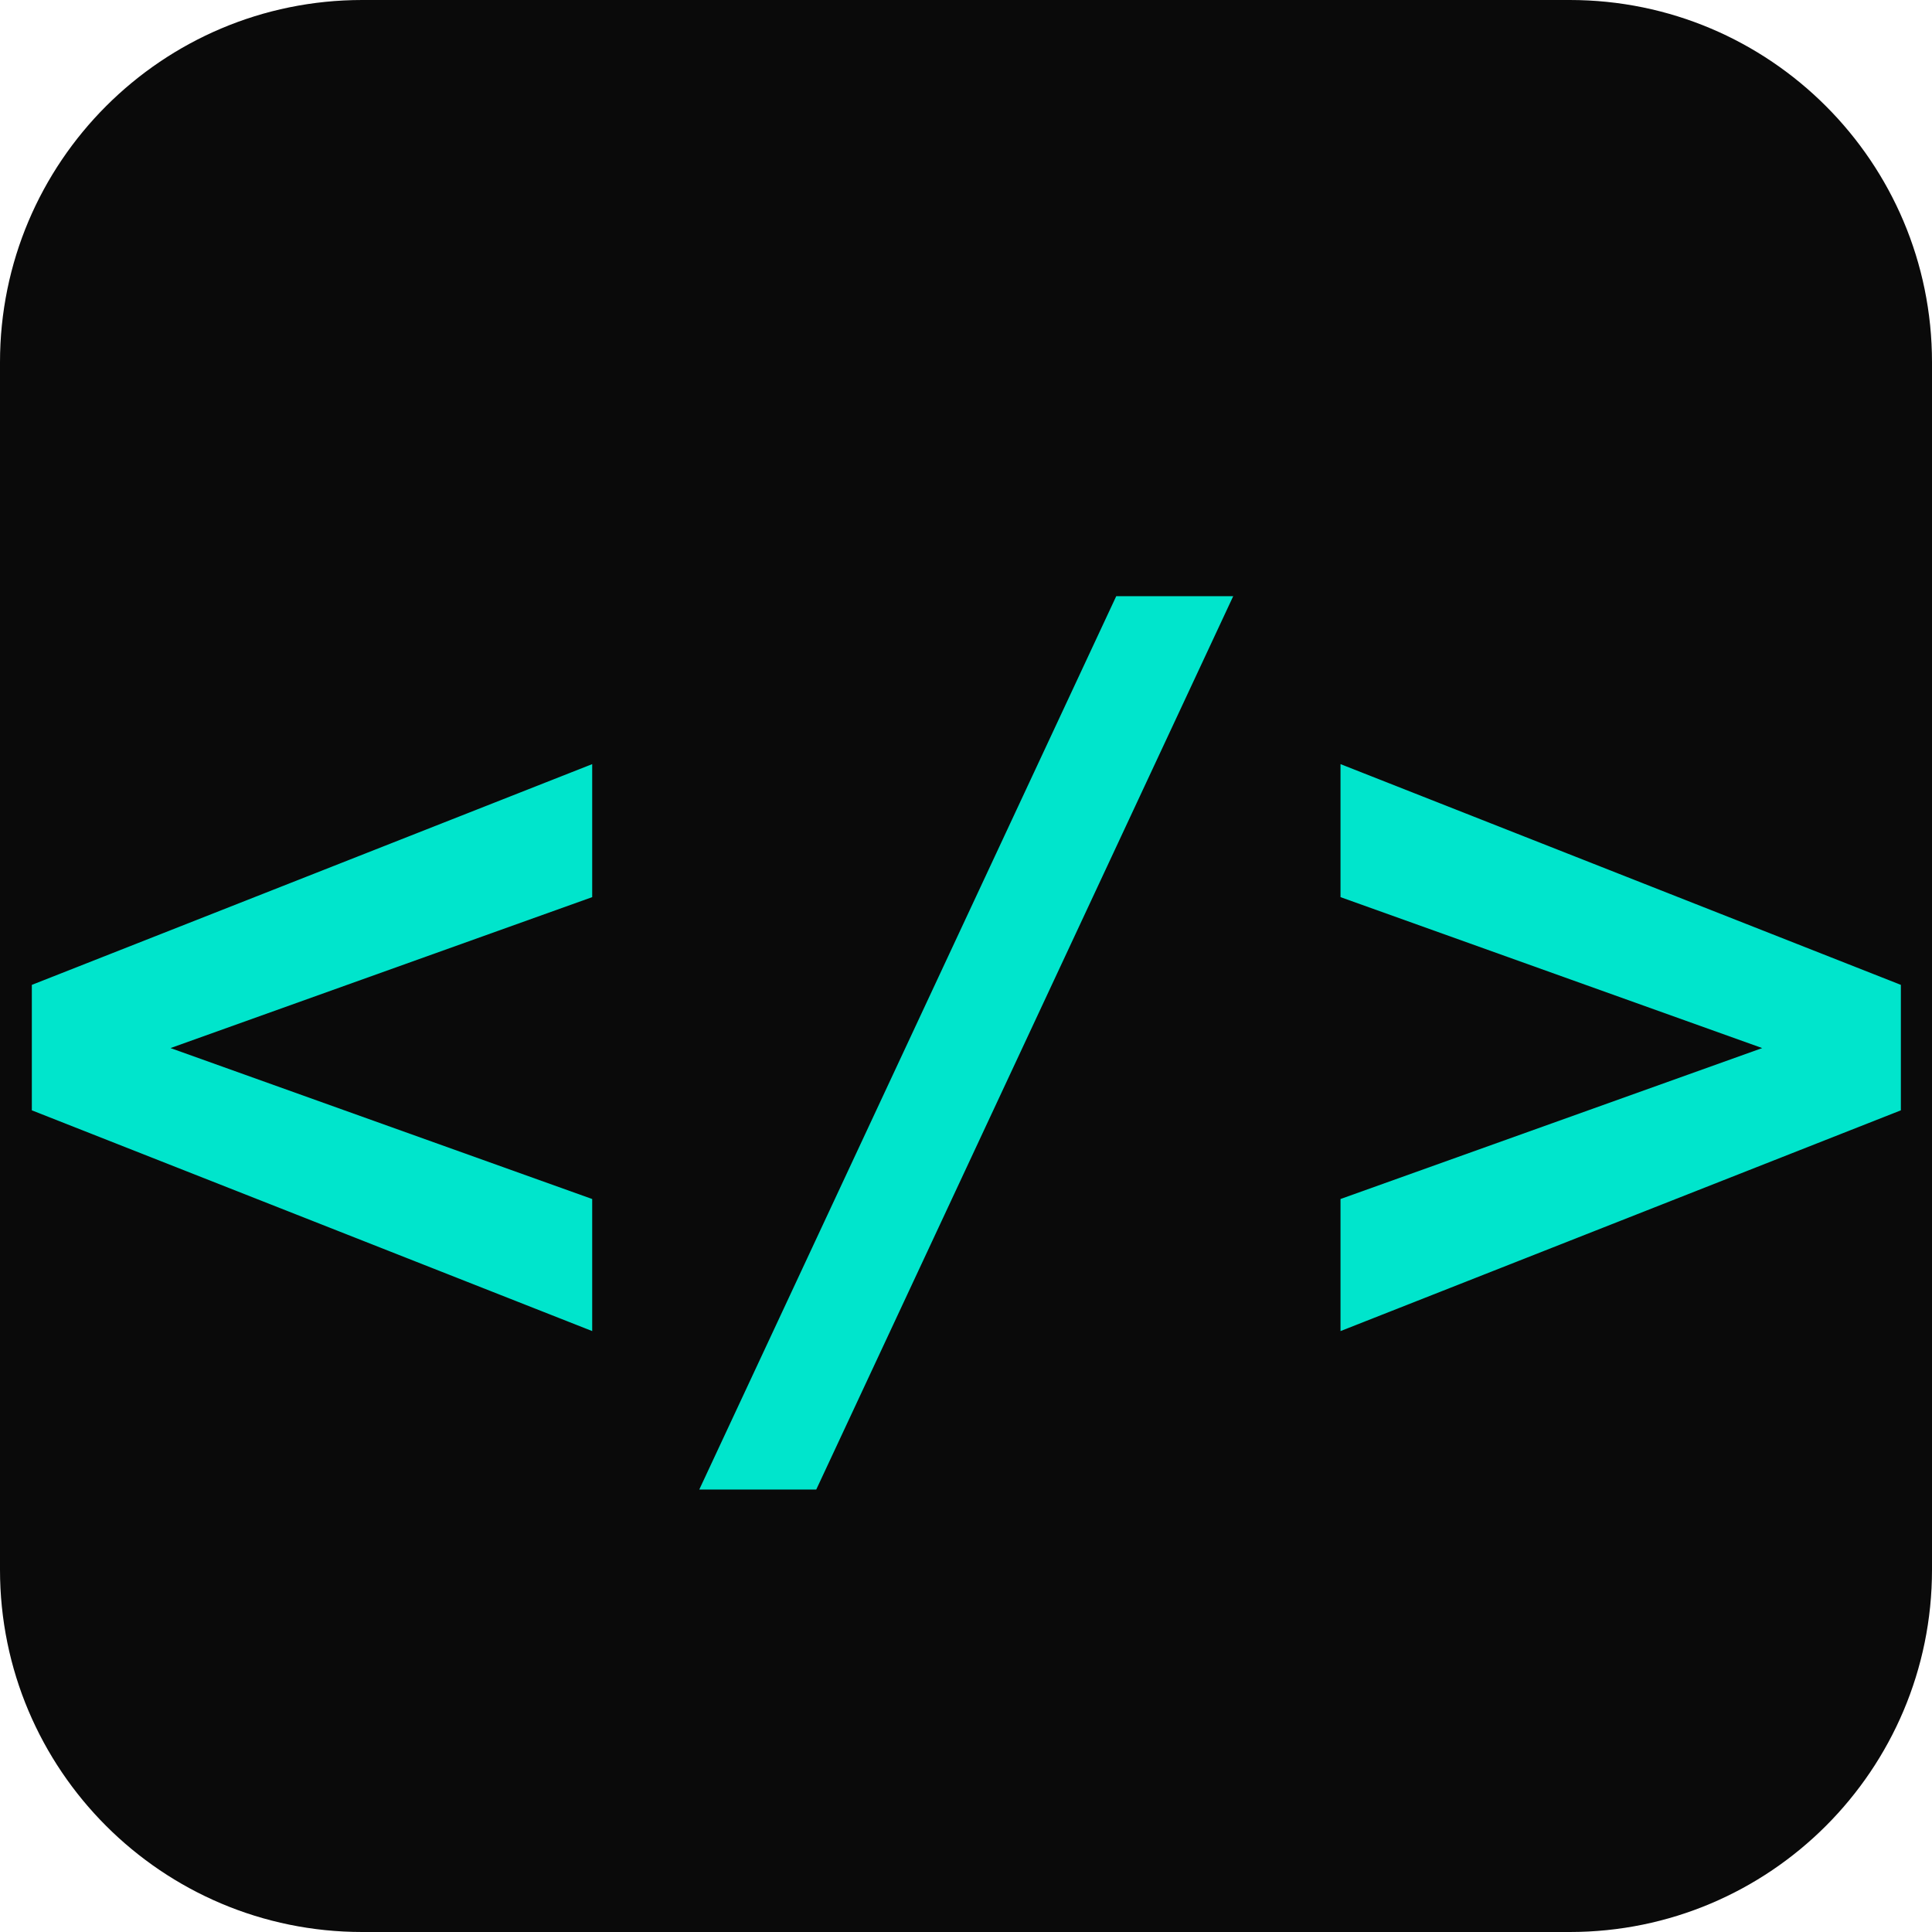
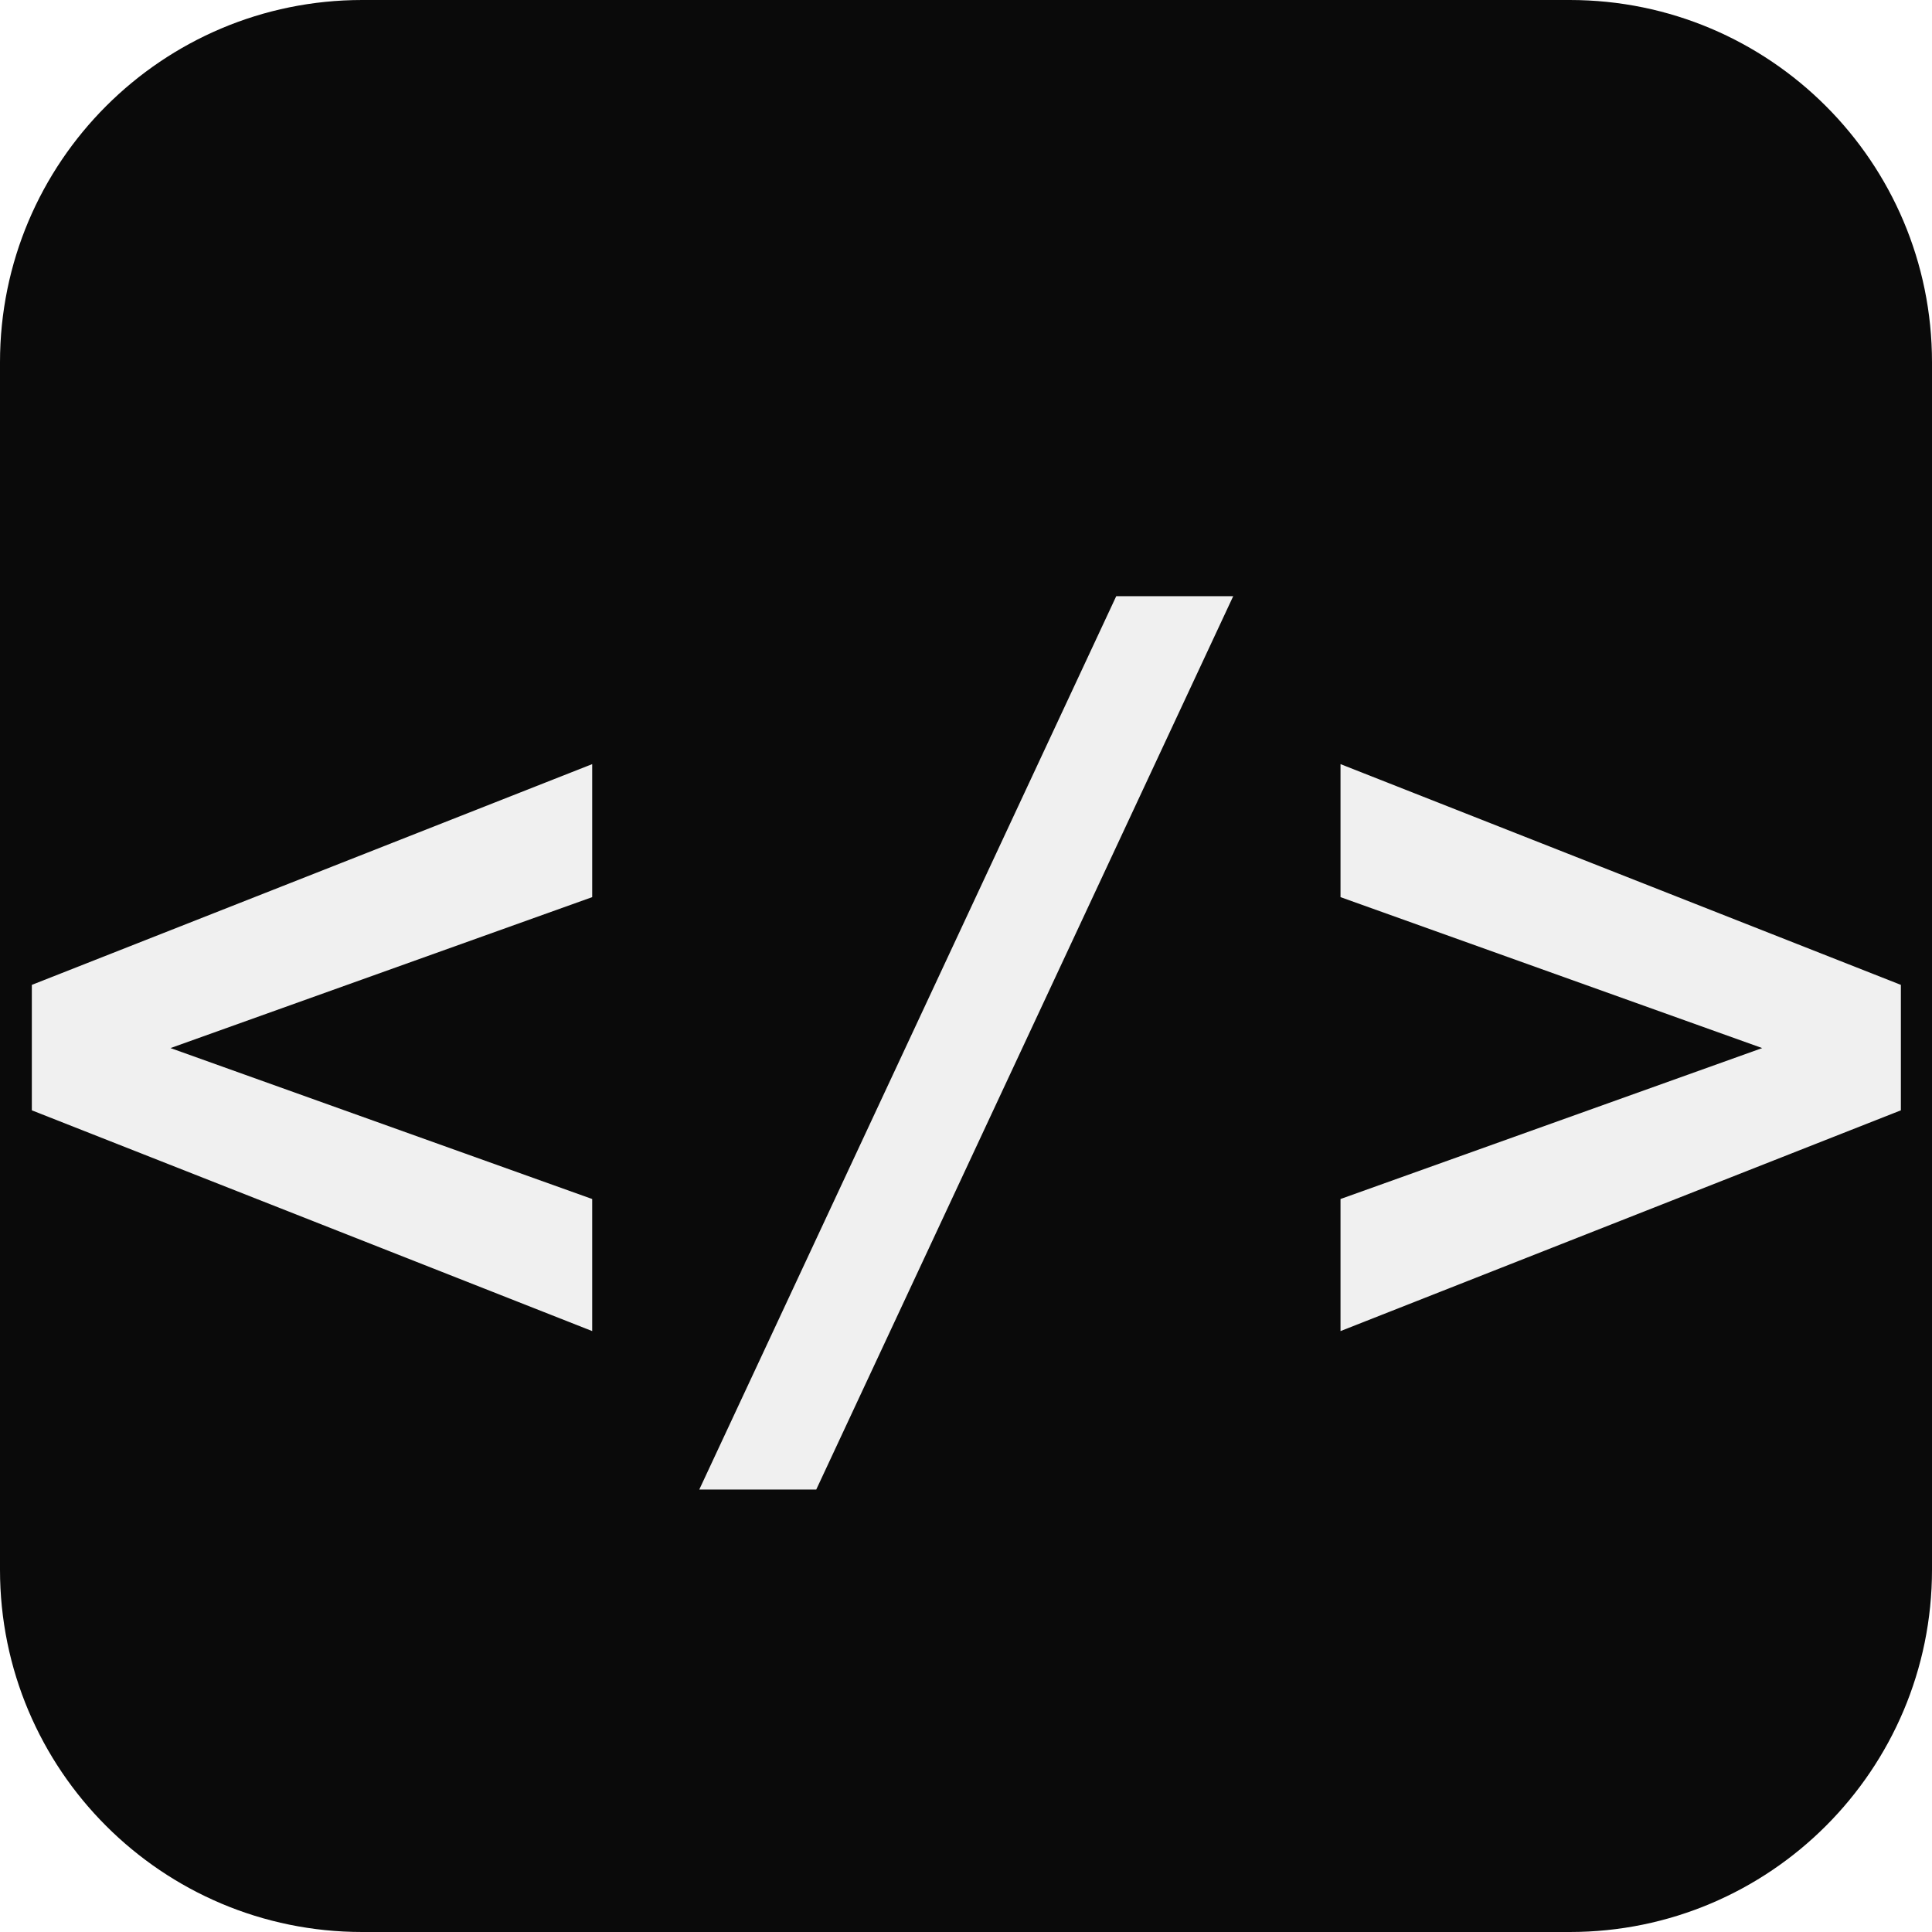
<svg xmlns="http://www.w3.org/2000/svg" viewBox="0 0 32 32">
  <rect width="32" height="32" rx="6" fill="#0a0a0a" />
-   <text x="16" y="23" text-anchor="middle" font-family="monospace" font-size="18" font-weight="bold" fill="#00e5cc">&lt;/&gt;</text>
+   <text x="16" y="23" text-anchor="middle" font-family="monospace" font-size="18" font-weight="bold" fill="#f0f0f0">&lt;/&gt;</text>
</svg>
